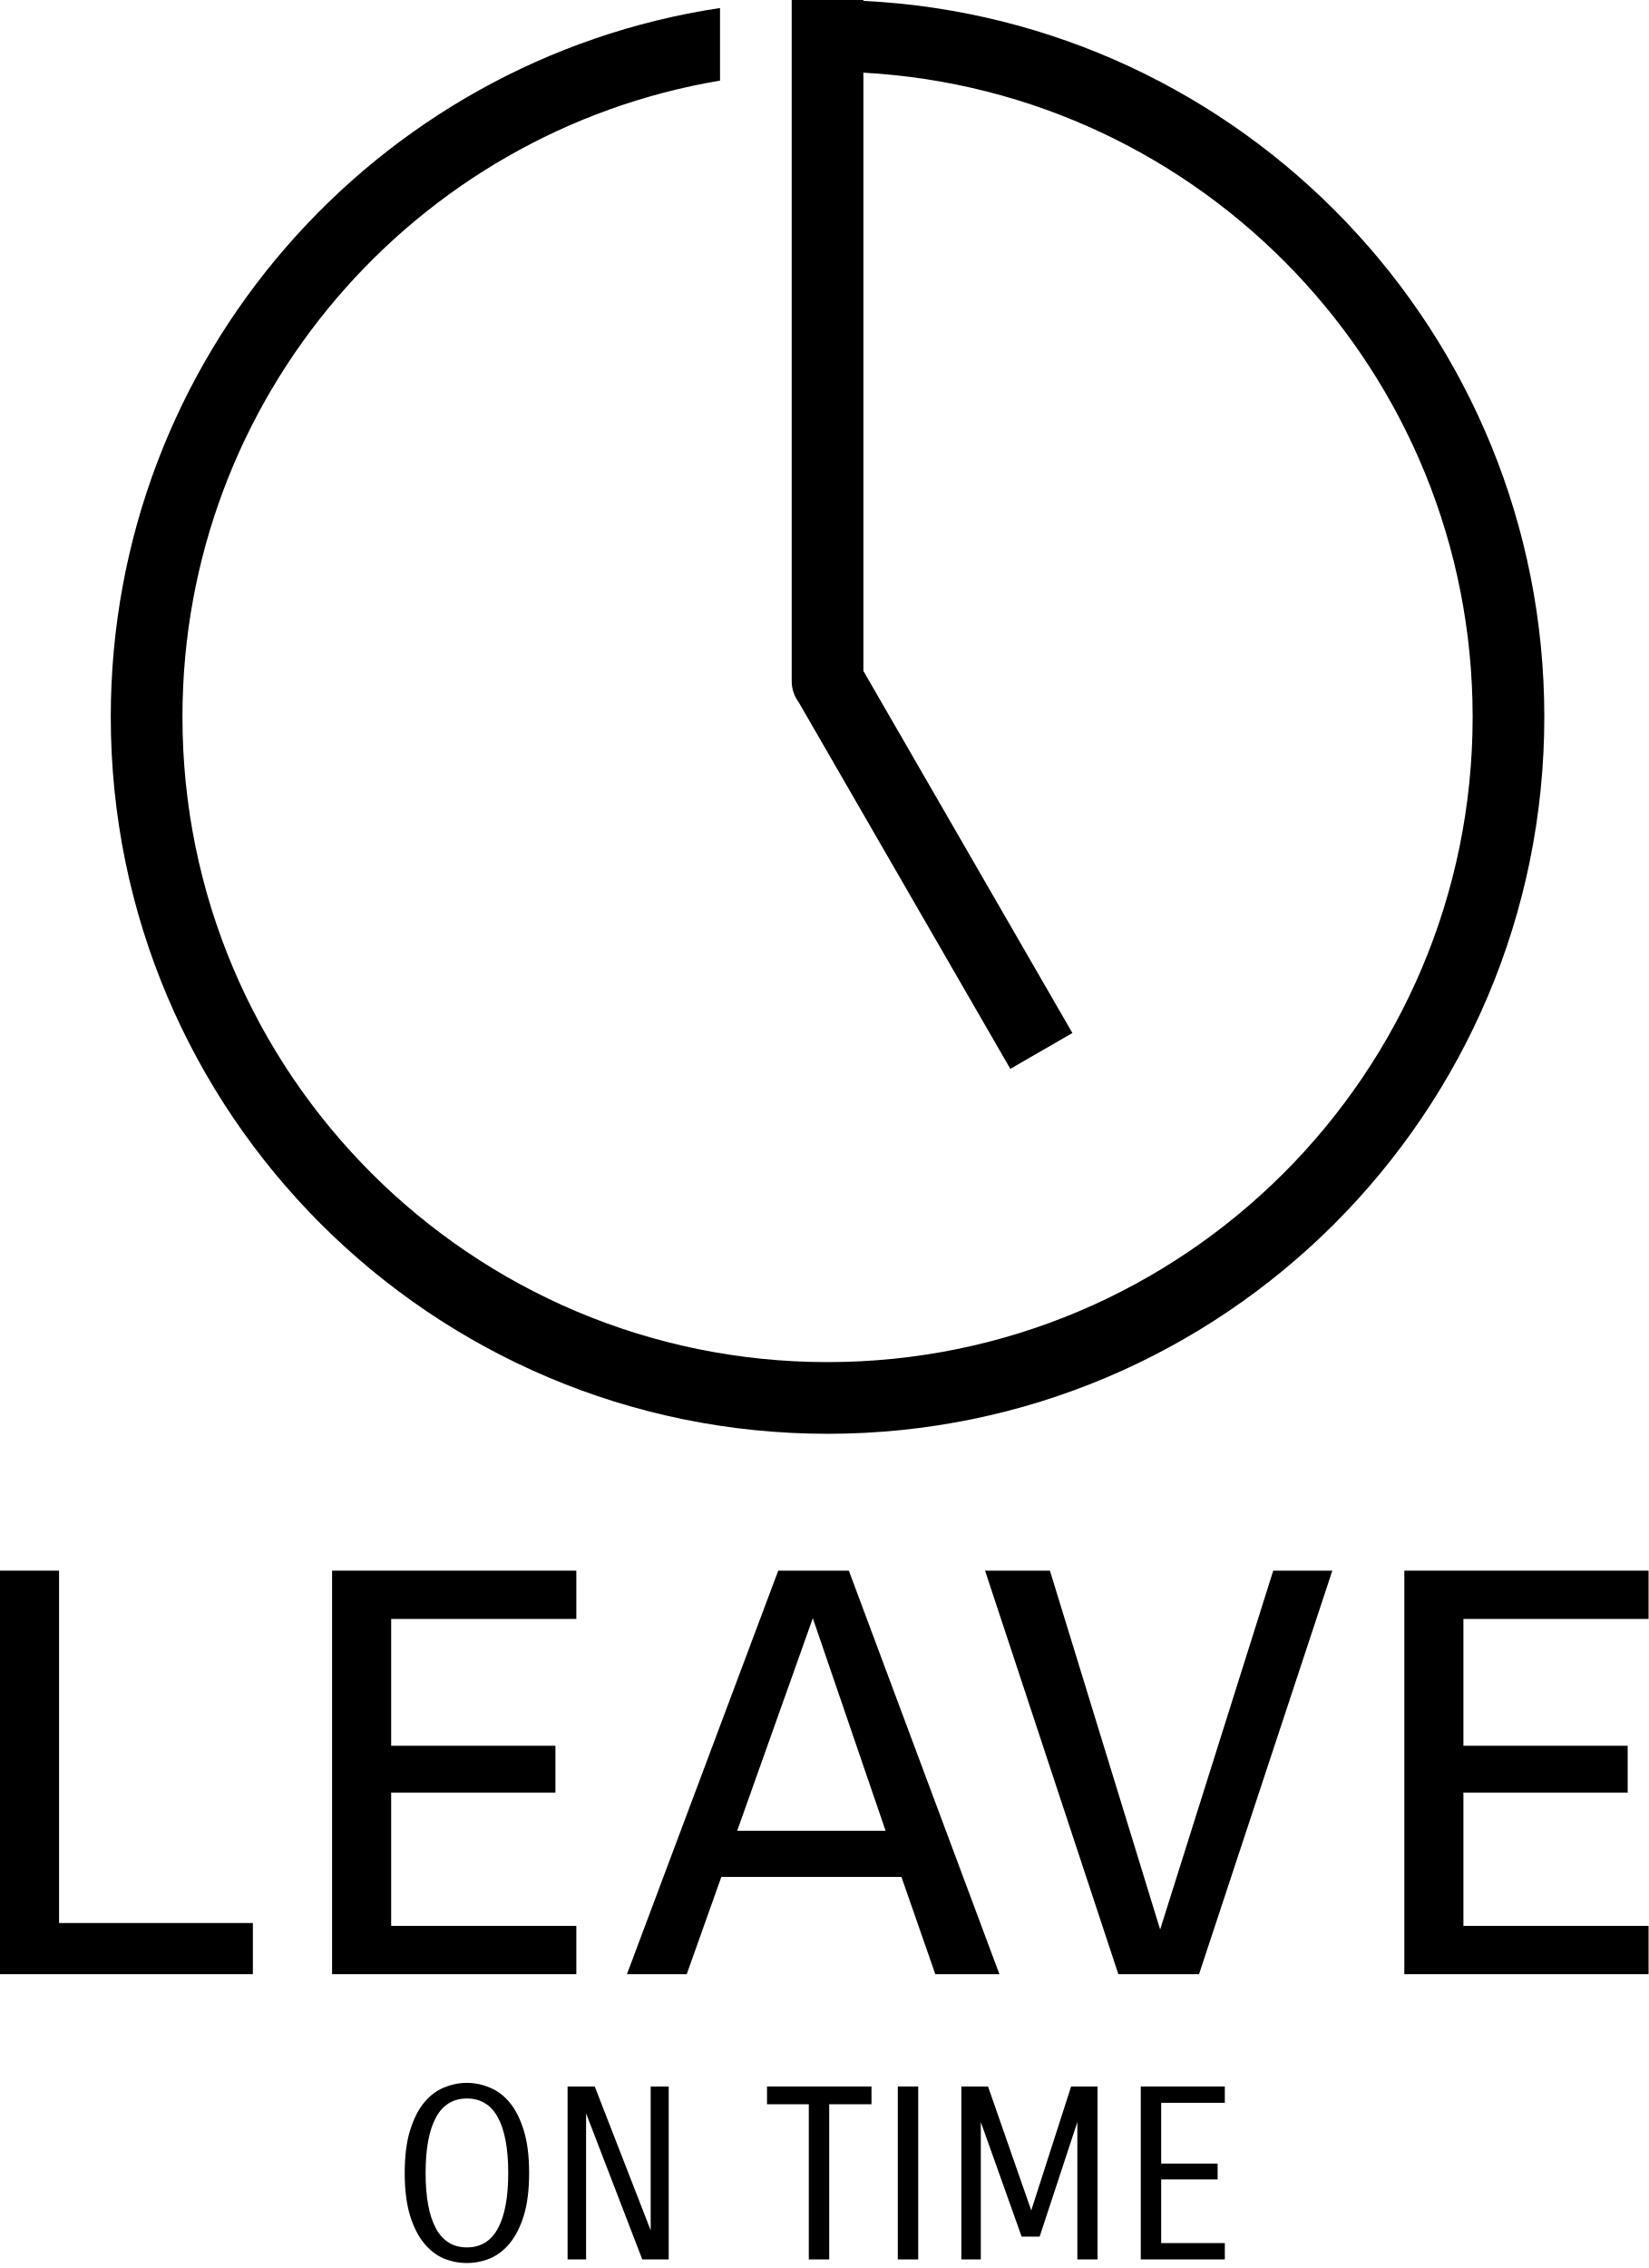
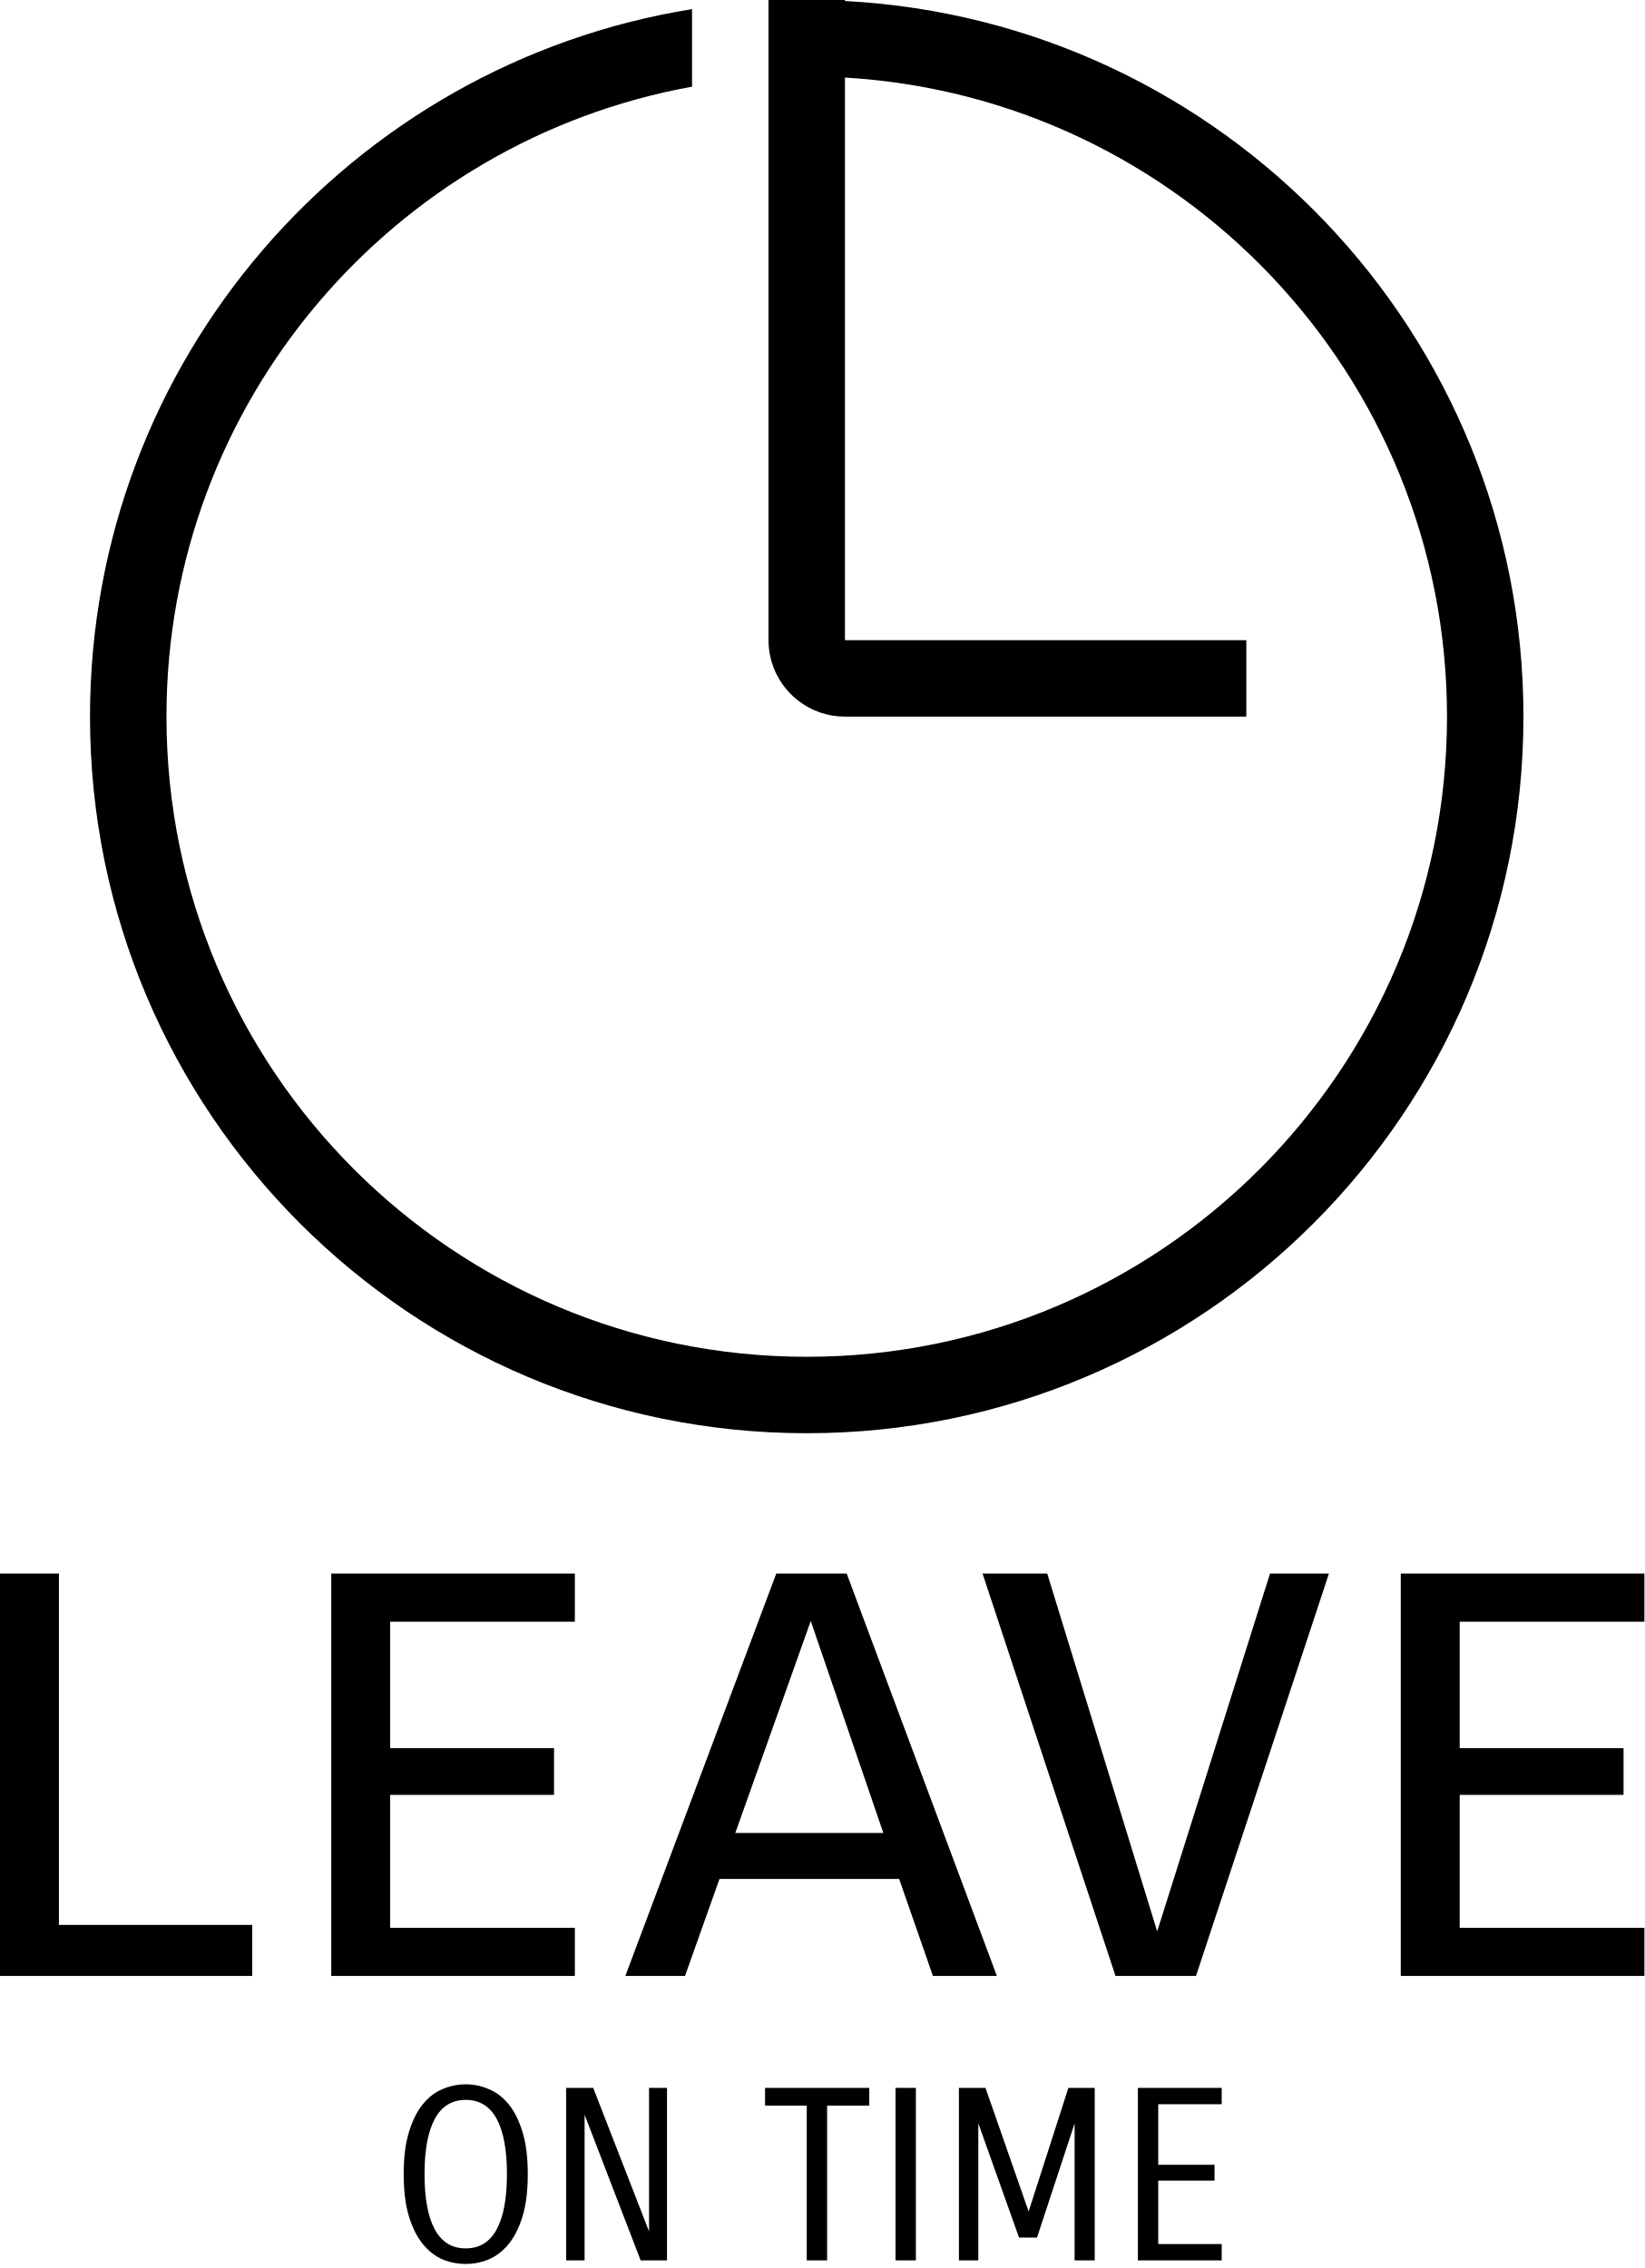
- <svg xmlns="http://www.w3.org/2000/svg" width="253" height="348" viewBox="0 0 253 348" fill="none">
-   <path d="M110.5 1.229C57.576 9.19 17 54.857 17 110C17 170.751 66.249 220 127 220C187.751 220 237 170.751 237 110C237 51.093 190.696 3.001 132.5 0.135V0H121.5V104.5C121.5 105.74 121.91 106.883 122.602 107.803L155.05 164.005L164.576 158.505L132.5 102.947V11.15C184.618 14.004 226 57.169 226 110C226 164.676 181.676 209 127 209C72.324 209 28 164.676 28 110C28 60.946 63.678 20.224 110.5 12.369V1.229Z" fill="black" />
-   <path d="M9.066 241V295.067H38.809V302.917H0V241H9.066Z" fill="black" />
-   <path d="M85.24 275.054H60.031V295.509H88.446V302.917H50.964V241H88.446V248.408H60.031V267.868H85.24V275.054Z" fill="black" />
-   <path fill-rule="evenodd" clip-rule="evenodd" d="M138.34 287.991L143.537 302.917H153.377L130.269 241H119.433L96.214 302.917H105.391L110.699 287.991H138.34ZM135.908 280.915H113.131L124.74 248.297L135.908 280.915Z" fill="black" />
-   <path d="M204.466 241L184.012 302.917H171.628L151.173 241H161.125L178.041 296.062L195.4 241H204.466Z" fill="black" />
-   <path d="M224.584 275.054H249.793V267.868H224.584V248.408H253V241H215.518V302.917H253V295.509H224.584V275.054Z" fill="black" />
-   <path fill-rule="evenodd" clip-rule="evenodd" d="M62.111 333.415C62.111 330.835 62.381 328.673 62.921 326.928C63.462 325.159 64.175 323.734 65.059 322.653C65.944 321.572 66.951 320.798 68.082 320.331C68.591 320.114 69.108 319.945 69.632 319.824C70.295 319.671 70.97 319.594 71.656 319.594C72.885 319.594 74.064 319.84 75.194 320.331C76.349 320.798 77.369 321.572 78.253 322.653C79.138 323.734 79.851 325.159 80.391 326.928C80.932 328.673 81.202 330.835 81.202 333.415C81.202 335.995 80.932 338.169 80.391 339.938C79.851 341.683 79.138 343.096 78.253 344.177C77.369 345.258 76.349 346.044 75.194 346.536C74.04 347.002 72.86 347.236 71.656 347.236C71.317 347.236 70.981 347.218 70.648 347.182C70.568 347.174 70.488 347.164 70.409 347.154C70.311 347.141 70.212 347.126 70.115 347.11L69.976 347.086C69.849 347.063 69.723 347.038 69.597 347.01C69.085 346.895 68.58 346.737 68.082 346.536C66.951 346.044 65.944 345.258 65.059 344.177C64.175 343.096 63.462 341.683 62.921 339.938C62.381 338.169 62.111 335.995 62.111 333.415ZM65.317 333.415C65.317 337.15 65.846 339.988 66.902 341.929C67.959 343.87 69.543 344.84 71.656 344.84C73.769 344.84 75.354 343.87 76.411 341.929C77.467 339.988 77.996 337.15 77.996 333.415C77.996 329.68 77.467 326.843 76.411 324.901C75.354 322.96 73.769 321.99 71.656 321.99C69.543 321.99 67.959 322.96 66.902 324.901C65.846 326.843 65.317 329.68 65.317 333.415Z" fill="black" />
-   <path d="M98.568 346.683H102.623V320.147H99.858V342.223L91.271 320.147H87.106V346.683H89.944V324.275L98.568 346.683Z" fill="black" />
-   <path d="M133.743 322.874H127.256V346.683H124.124V322.874H117.71V320.147H133.743V322.874Z" fill="black" />
-   <path d="M137.783 346.683H140.915V320.147H137.783V346.683Z" fill="black" />
-   <path d="M156.787 343.182L150.521 325.602V346.683H147.536V320.147H151.627L158.261 339.165L164.379 320.147H168.433V346.683H165.337V325.602L159.551 343.182H156.787Z" fill="black" />
-   <path d="M178.203 334.41H186.864V331.978H178.203V322.653H187.969V320.147H175.07V346.683H187.969V344.177H178.203V334.41Z" fill="black" />
+ <svg xmlns="http://www.w3.org/2000/svg" width="253" height="349" viewBox="0 0 253 349" fill="none">
+   <path fill-rule="evenodd" clip-rule="evenodd" d="M106.477 1.404C53.962 9.849 13.848 55.376 13.848 110.272C13.848 171.174 63.219 220.545 124.121 220.545C185.022 220.545 234.393 171.174 234.393 110.272C234.393 51.343 188.169 3.211 130.002 0.154V0H118.239V98.51C118.239 99.67 118.407 100.79 118.72 101.849C120.159 106.719 124.665 110.272 130.002 110.272H191.754V98.51H130.002V11.935C181.669 14.977 222.631 57.841 222.631 110.272C222.631 164.678 178.526 208.782 124.121 208.782C69.715 208.782 25.611 164.678 25.611 110.272C25.611 61.89 60.491 21.653 106.477 13.338V1.404ZM9.066 242.141V296.208H38.809V304.058H0V242.141H9.066ZM85.24 276.195H60.031V296.65H88.446V304.058H50.964V242.141H88.446V249.549H60.031V269.008H85.24V276.195ZM138.34 289.131L143.537 304.058H153.377L130.269 242.141H119.433L96.214 304.058H105.391L110.699 289.131H138.34ZM135.908 282.055H113.131L124.74 249.438L135.908 282.055ZM204.467 242.141L184.012 304.058H171.628L151.174 242.141H161.125L178.041 297.203L195.4 242.141H204.467ZM224.584 276.195H249.794V269.008H224.584V249.549H253V242.141H215.518V304.058H253V296.65H224.584V276.195ZM62.111 334.556C62.111 331.976 62.381 329.814 62.922 328.069C63.462 326.3 64.175 324.875 65.059 323.794C65.944 322.713 66.951 321.939 68.081 321.472C69.236 320.981 70.428 320.735 71.656 320.735C72.885 320.735 74.064 320.981 75.195 321.472C76.349 321.939 77.369 322.713 78.254 323.794C79.138 324.875 79.85 326.3 80.391 328.069C80.932 329.814 81.202 331.976 81.202 334.556C81.202 337.136 80.932 339.31 80.391 341.079C79.85 342.824 79.138 344.236 78.254 345.317C77.369 346.399 76.349 347.185 75.195 347.676C74.04 348.143 72.86 348.376 71.656 348.376C70.428 348.376 69.236 348.143 68.081 347.676C66.951 347.185 65.944 346.399 65.059 345.317C64.175 344.236 63.462 342.824 62.922 341.079C62.381 339.31 62.111 337.136 62.111 334.556ZM65.317 334.556C65.317 338.29 65.846 341.128 66.902 343.069C67.959 345.01 69.543 345.981 71.656 345.981C73.769 345.981 75.354 345.01 76.411 343.069C77.467 341.128 77.996 338.29 77.996 334.556C77.996 330.821 77.467 327.983 76.411 326.042C75.354 324.101 73.769 323.13 71.656 323.13C69.543 323.13 67.959 324.101 66.902 326.042C65.846 327.983 65.317 330.821 65.317 334.556ZM98.568 347.824H102.622V321.288H99.858V343.364L91.271 321.288H87.106V347.824H89.944V325.416L98.568 347.824ZM133.743 324.015H127.256V347.824H124.124V324.015H117.711V321.288H133.743V324.015ZM137.783 347.824H140.915V321.288H137.783V347.824ZM156.787 344.322L150.522 326.742V347.824H147.536V321.288H151.627L158.261 340.305L164.379 321.288H168.433V347.824H165.337V326.742L159.551 344.322H156.787ZM178.203 335.551H186.864V333.118H178.203V323.794H187.969V321.288H175.07V347.824H187.969V345.317H178.203V335.551Z" fill="black" />
</svg>
